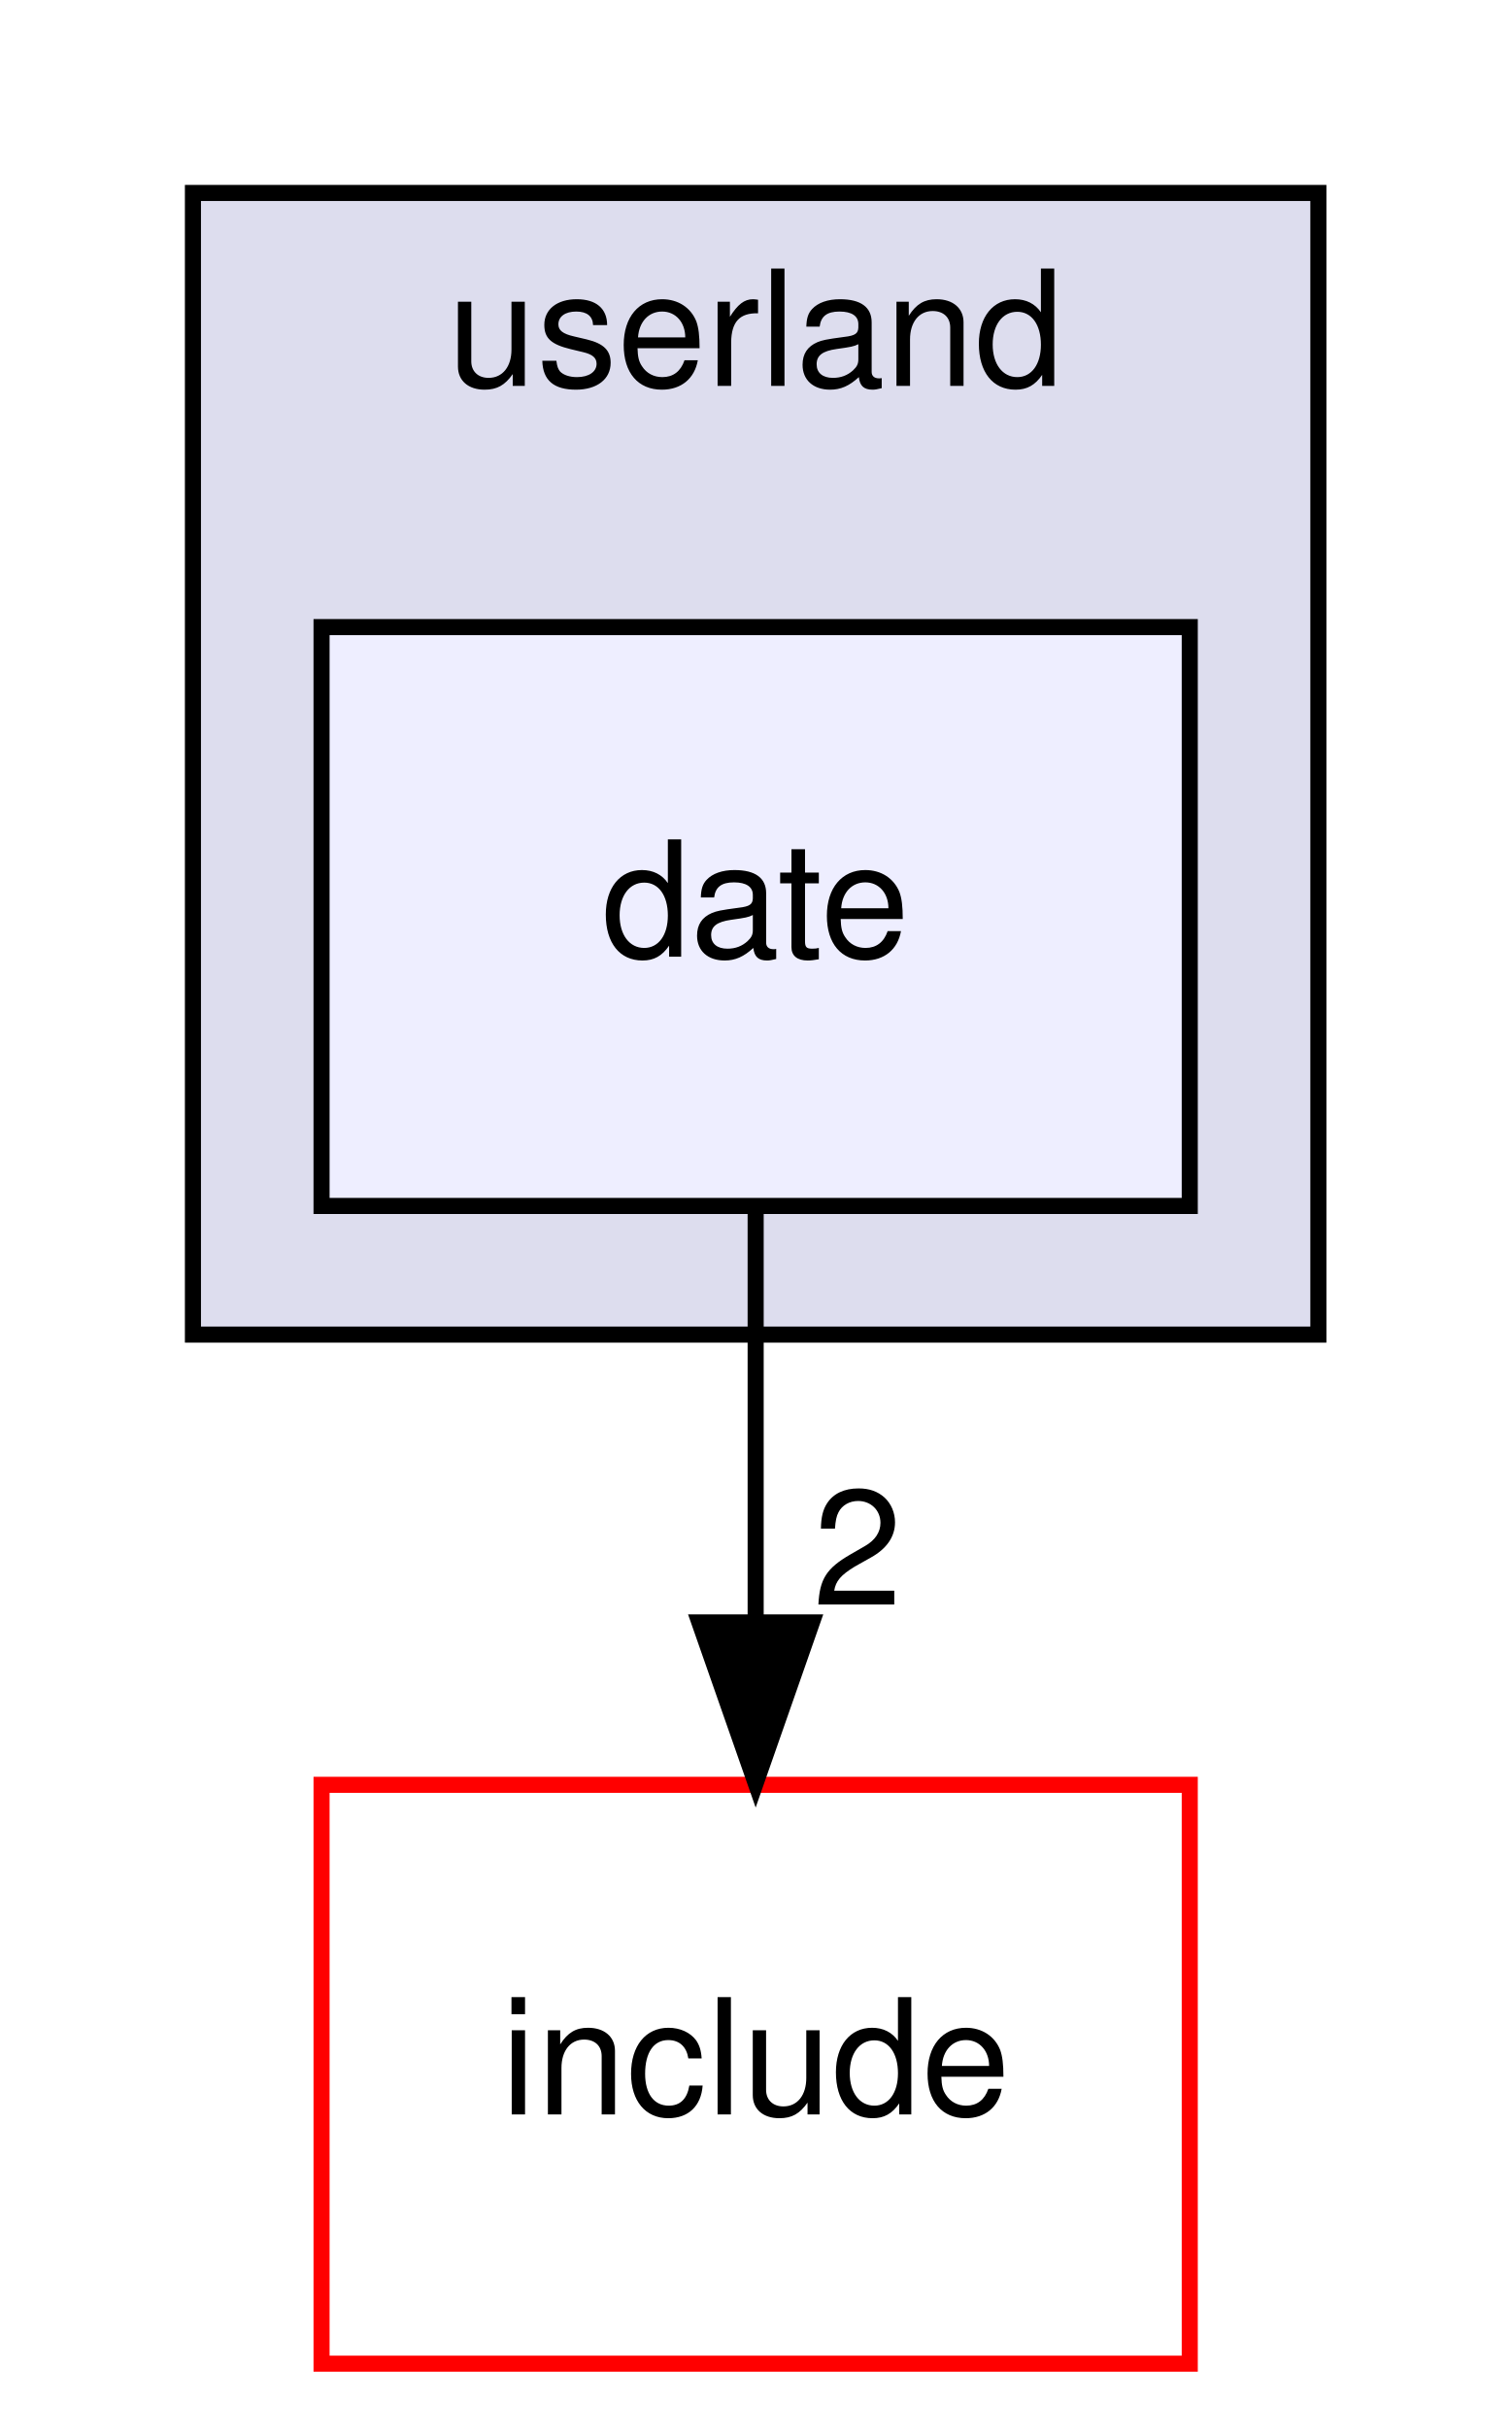
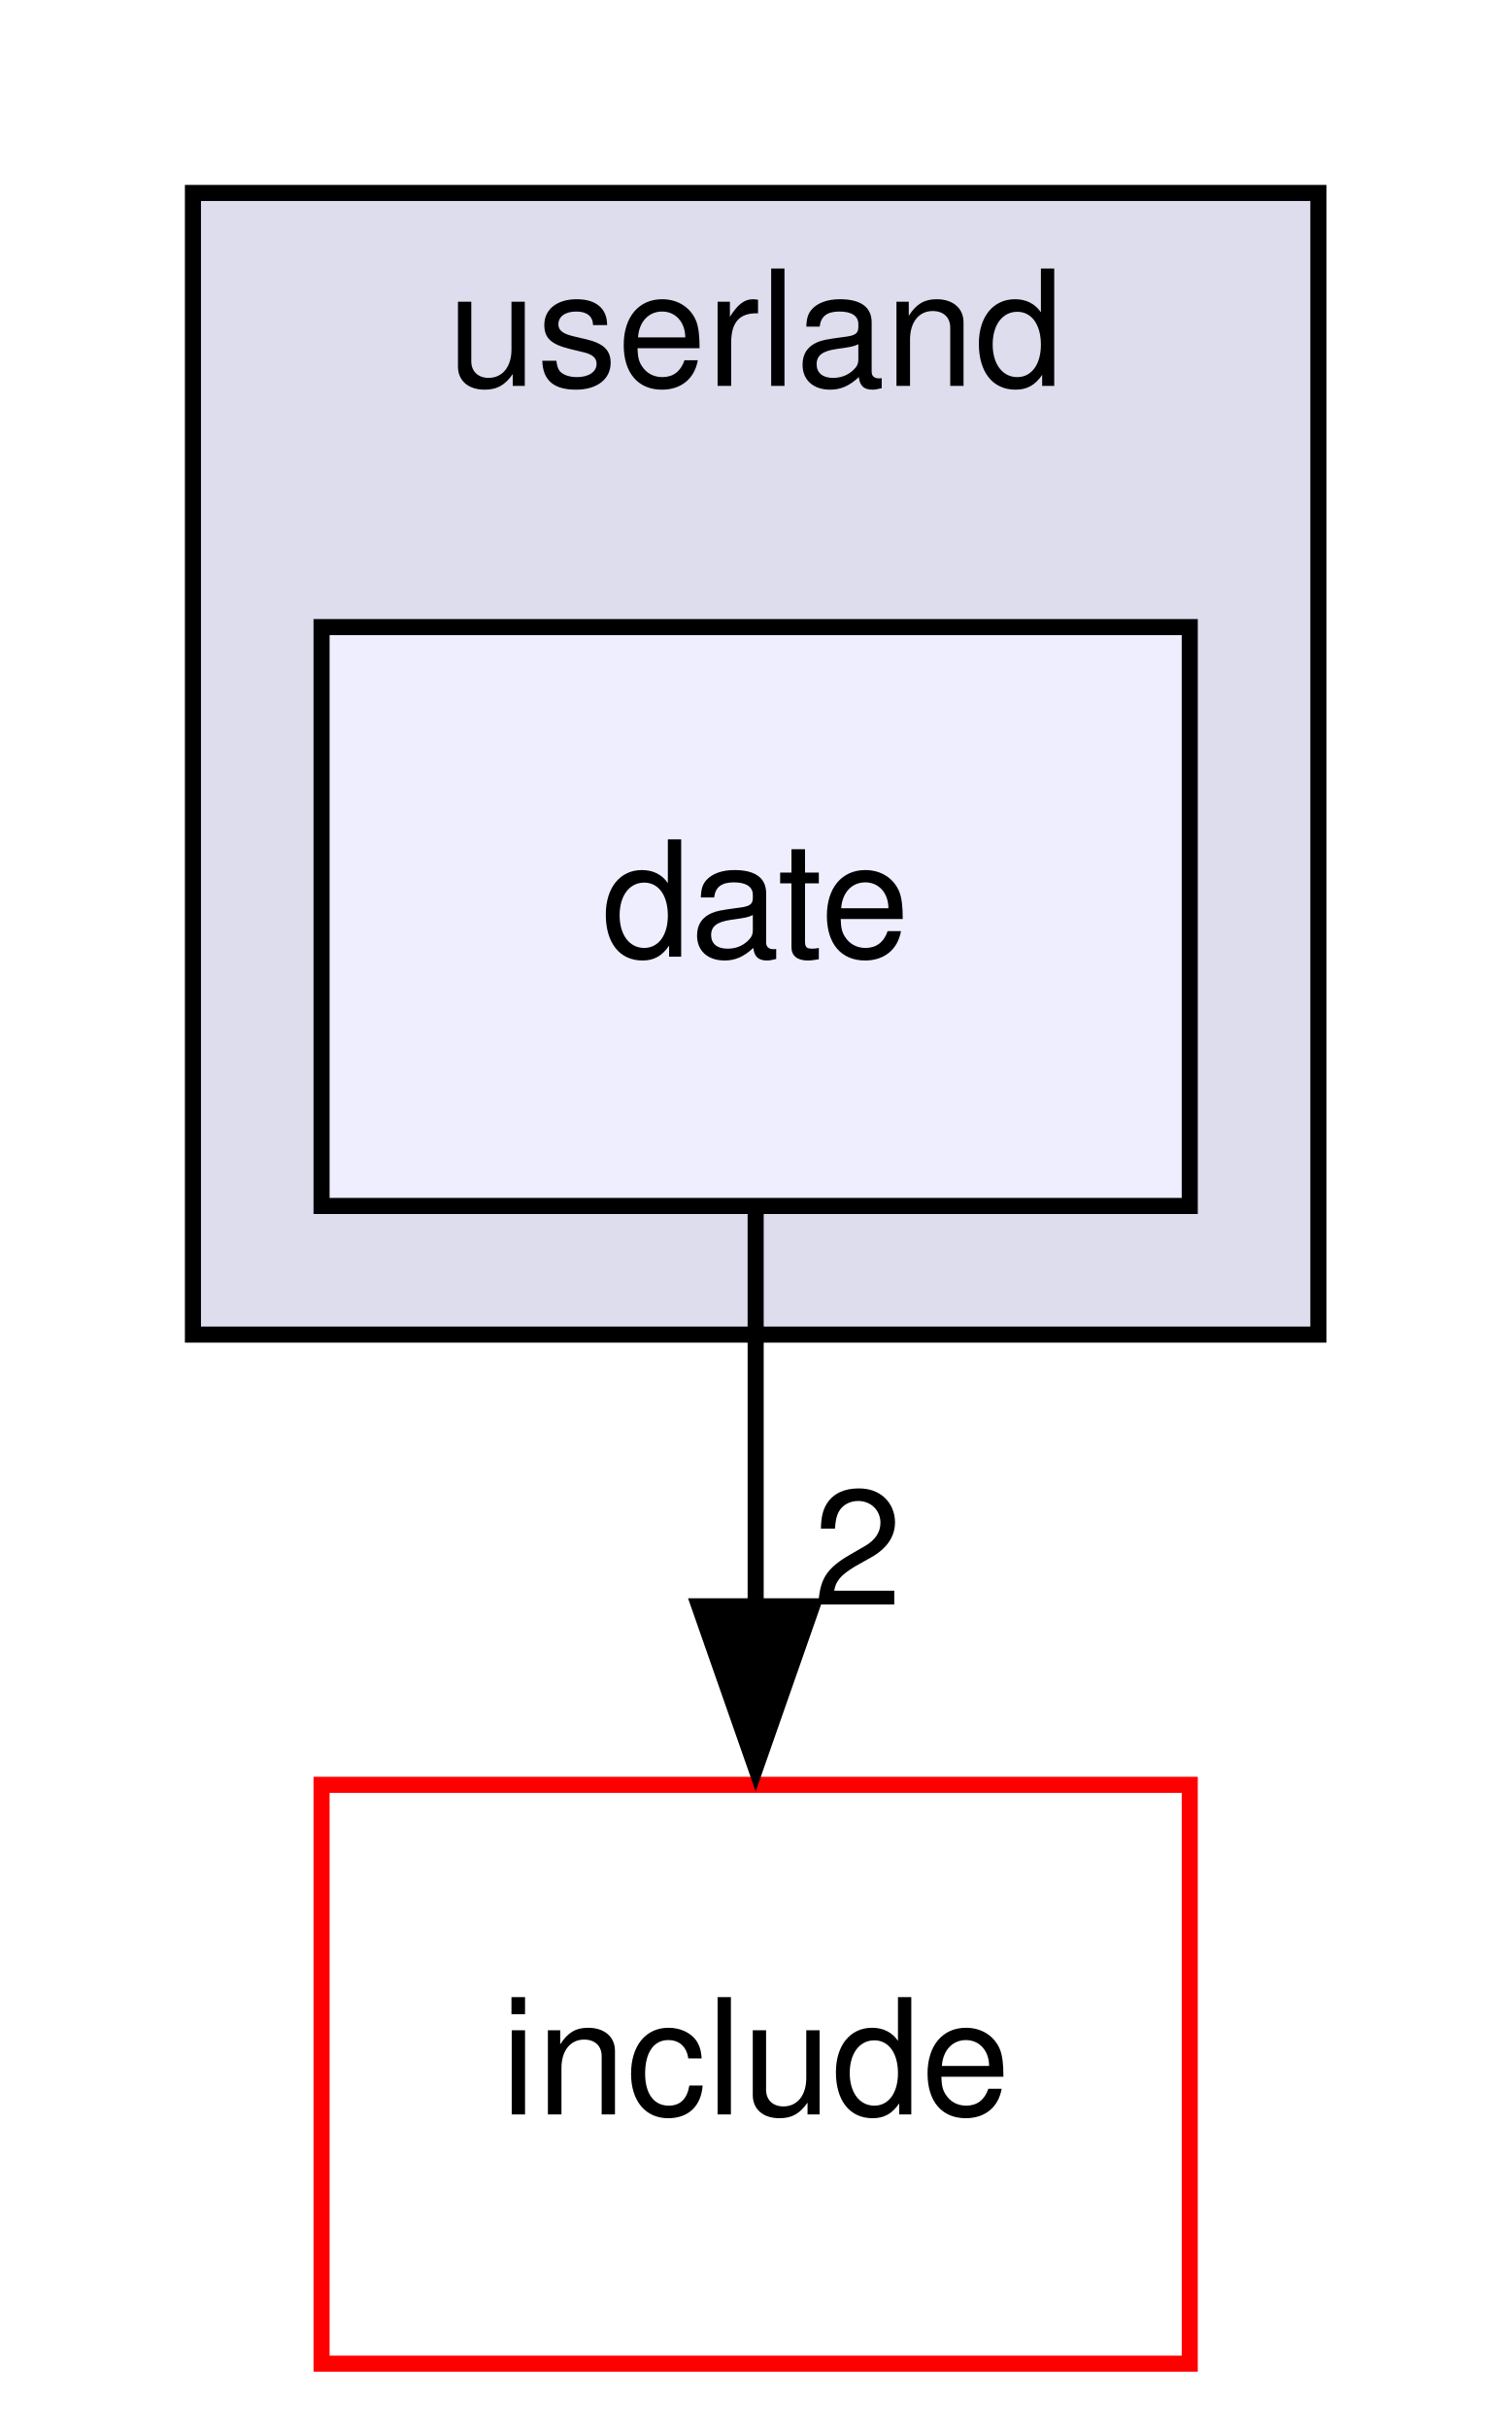
<svg xmlns="http://www.w3.org/2000/svg" xmlns:xlink="http://www.w3.org/1999/xlink" width="94pt" height="151pt" viewBox="0.00 0.00 94.00 151.00">
  <g id="graph0" class="graph" transform="scale(1 1) rotate(0) translate(4 147)">
    <g id="clust1" class="cluster">
      <g id="a_clust1">
        <a xlink:href="dir_173c9e88aa581eef1e30c63858f75f59.html" target="_top" xlink:title="userland">
          <polygon fill="#ddddee" stroke="black" points="8,-64 8,-135 78,-135 78,-64 8,-64" />
          <text text-anchor="middle" x="43" y="-123" font-family="Helvetica,sans-Serif" font-size="10.00">userland</text>
        </a>
      </g>
    </g>
    <g id="node1" class="node">
      <g id="a_node1">
        <a xlink:href="dir_7958b23ead370ae23f6a05235dd92599.html" target="_top" xlink:title="date">
          <polygon fill="#eeeeff" stroke="black" points="70,-108 16,-108 16,-72 70,-72 70,-108" />
          <text text-anchor="middle" x="43" y="-87.5" font-family="Helvetica,sans-Serif" font-size="10.00">date</text>
        </a>
      </g>
    </g>
    <g id="node2" class="node">
      <g id="a_node2">
        <a xlink:href="dir_d44c64559bbebec7f509842c48db8b23.html" target="_top" xlink:title="include">
          <polygon fill="none" stroke="red" points="70,-36 16,-36 16,0 70,0 70,-36" />
          <text text-anchor="middle" x="43" y="-15.5" font-family="Helvetica,sans-Serif" font-size="10.00">include</text>
        </a>
      </g>
    </g>
    <g id="edge1" class="edge">
-       <path fill="none" stroke="black" d="M43,-71.7C43,-63.98 43,-54.71 43,-46.11" />
-       <polygon fill="black" stroke="black" points="46.5,-46.1 43,-36.1 39.5,-46.1 46.5,-46.1" />
+       <path fill="none" stroke="black" d="M43,-71.7C43,-64.24 43,-55.32 43,-46.97" />
+       <polygon fill="black" stroke="black" points="46.5,-47.1 43,-37.1 39.5,-47.1 46.5,-47.1" />
      <g id="a_edge1-headlabel">
        <a xlink:href="dir_000072_000000.html" target="_top" xlink:title="2">
          <text text-anchor="middle" x="49.34" y="-47.2" font-family="Helvetica,sans-Serif" font-size="10.00">2</text>
        </a>
      </g>
    </g>
  </g>
</svg>
